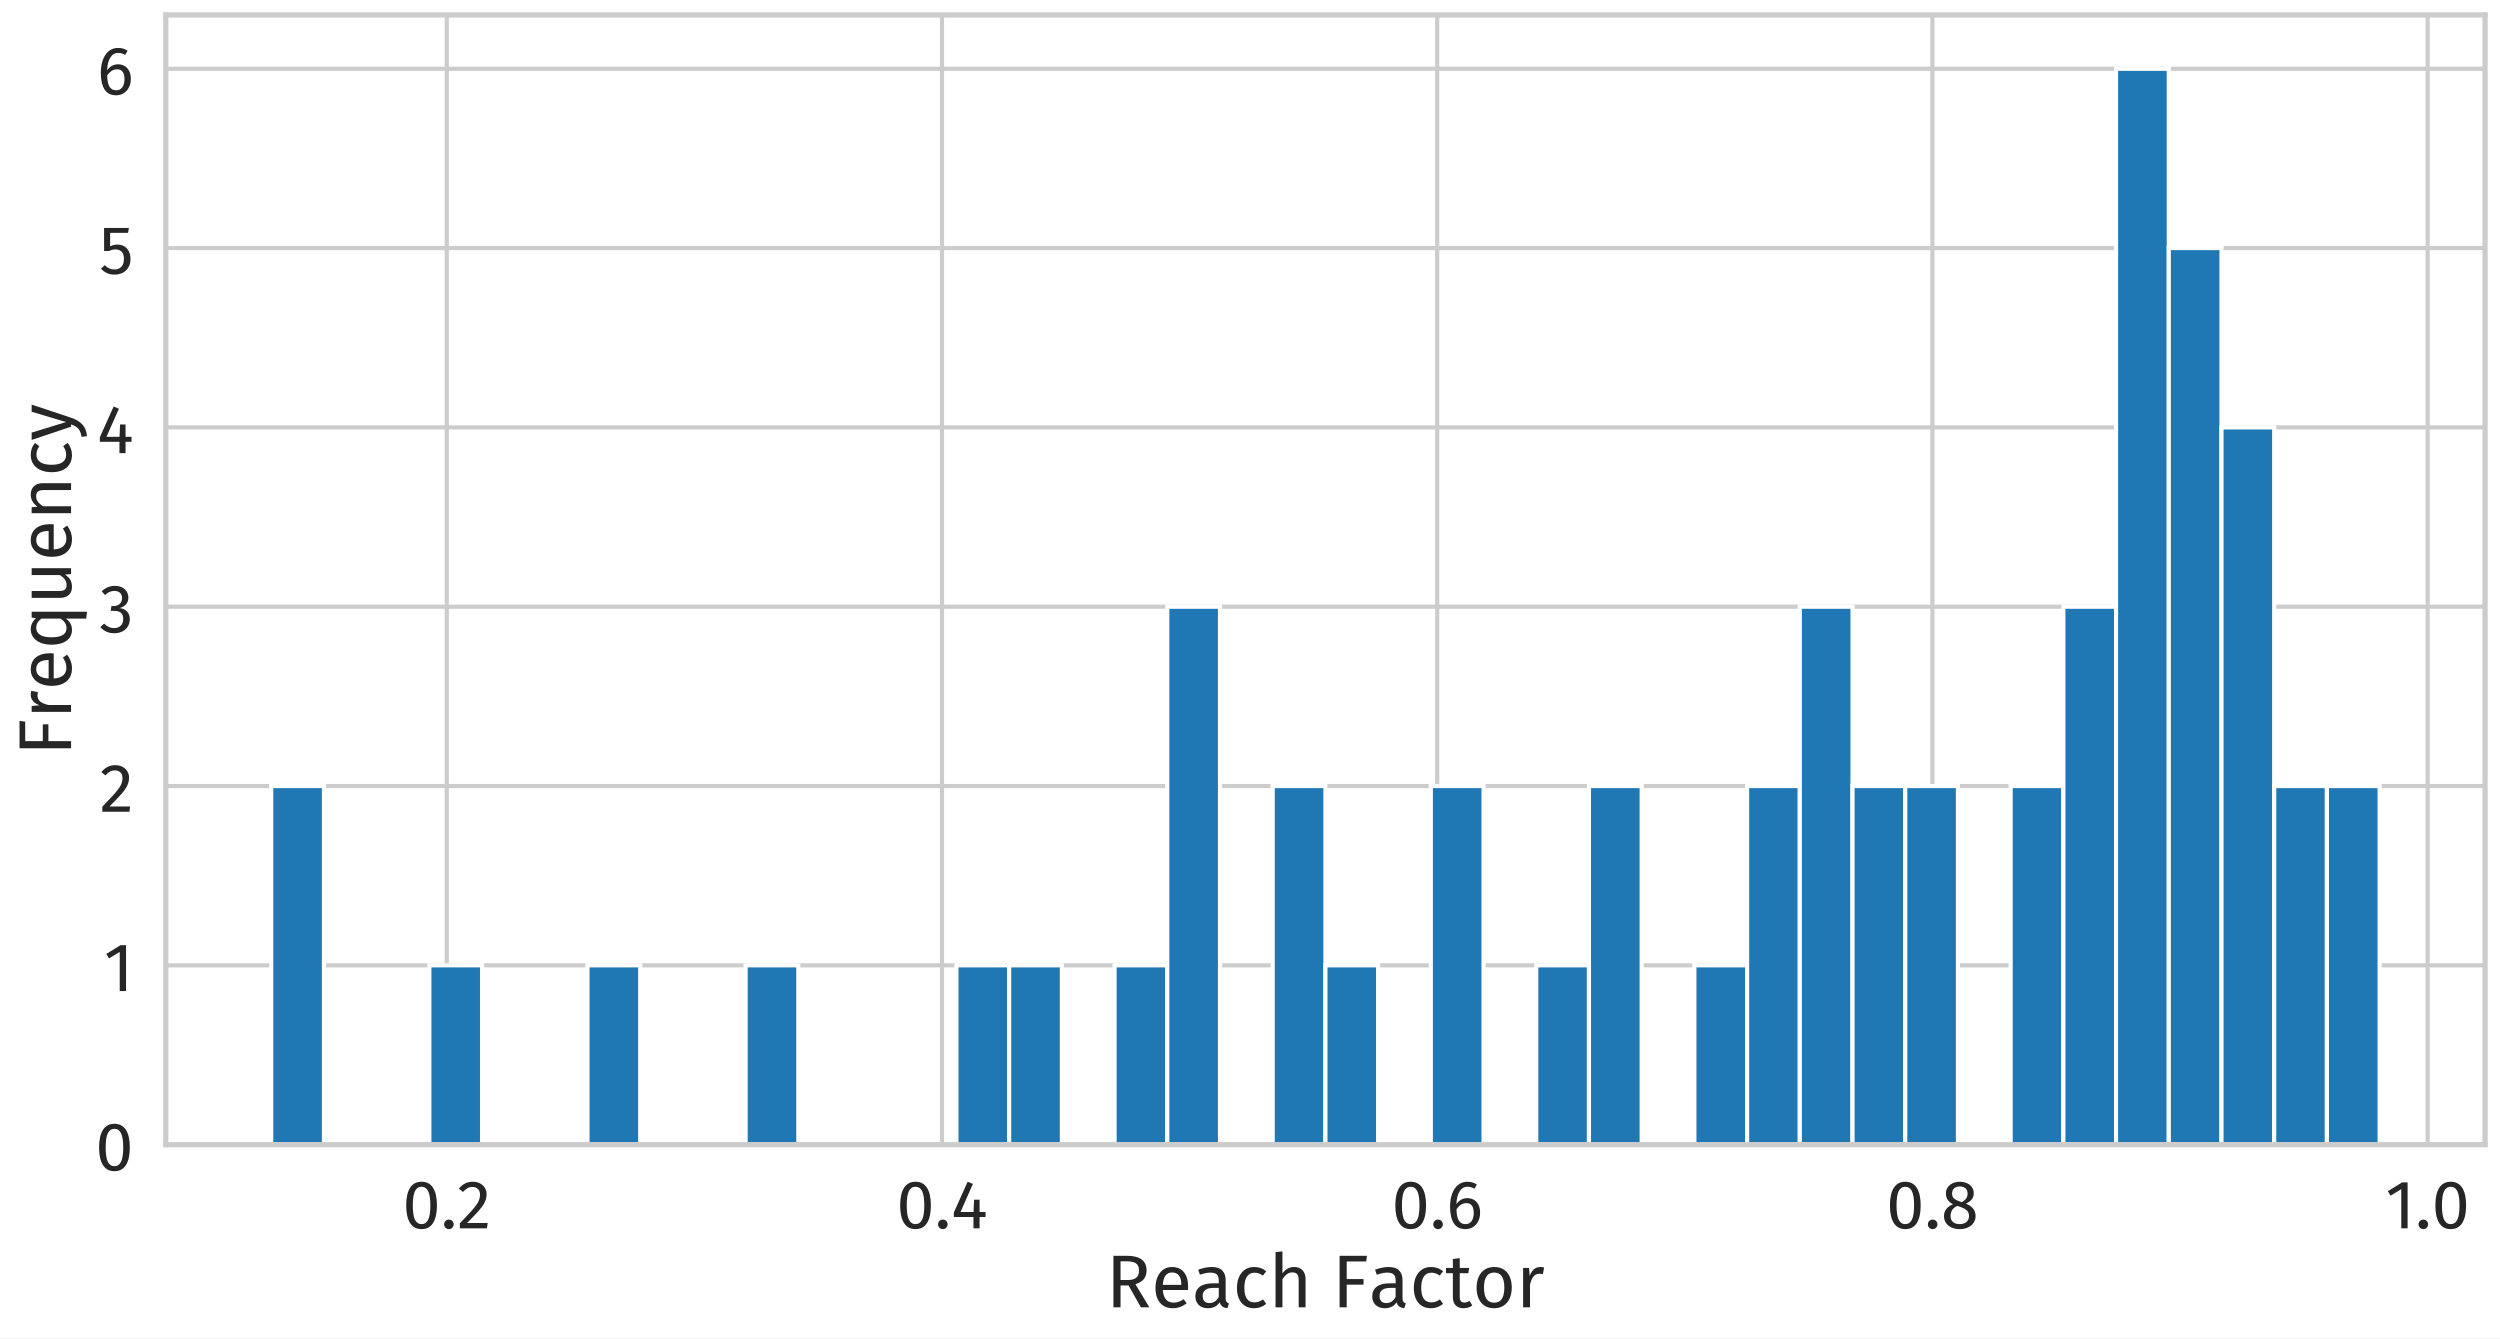
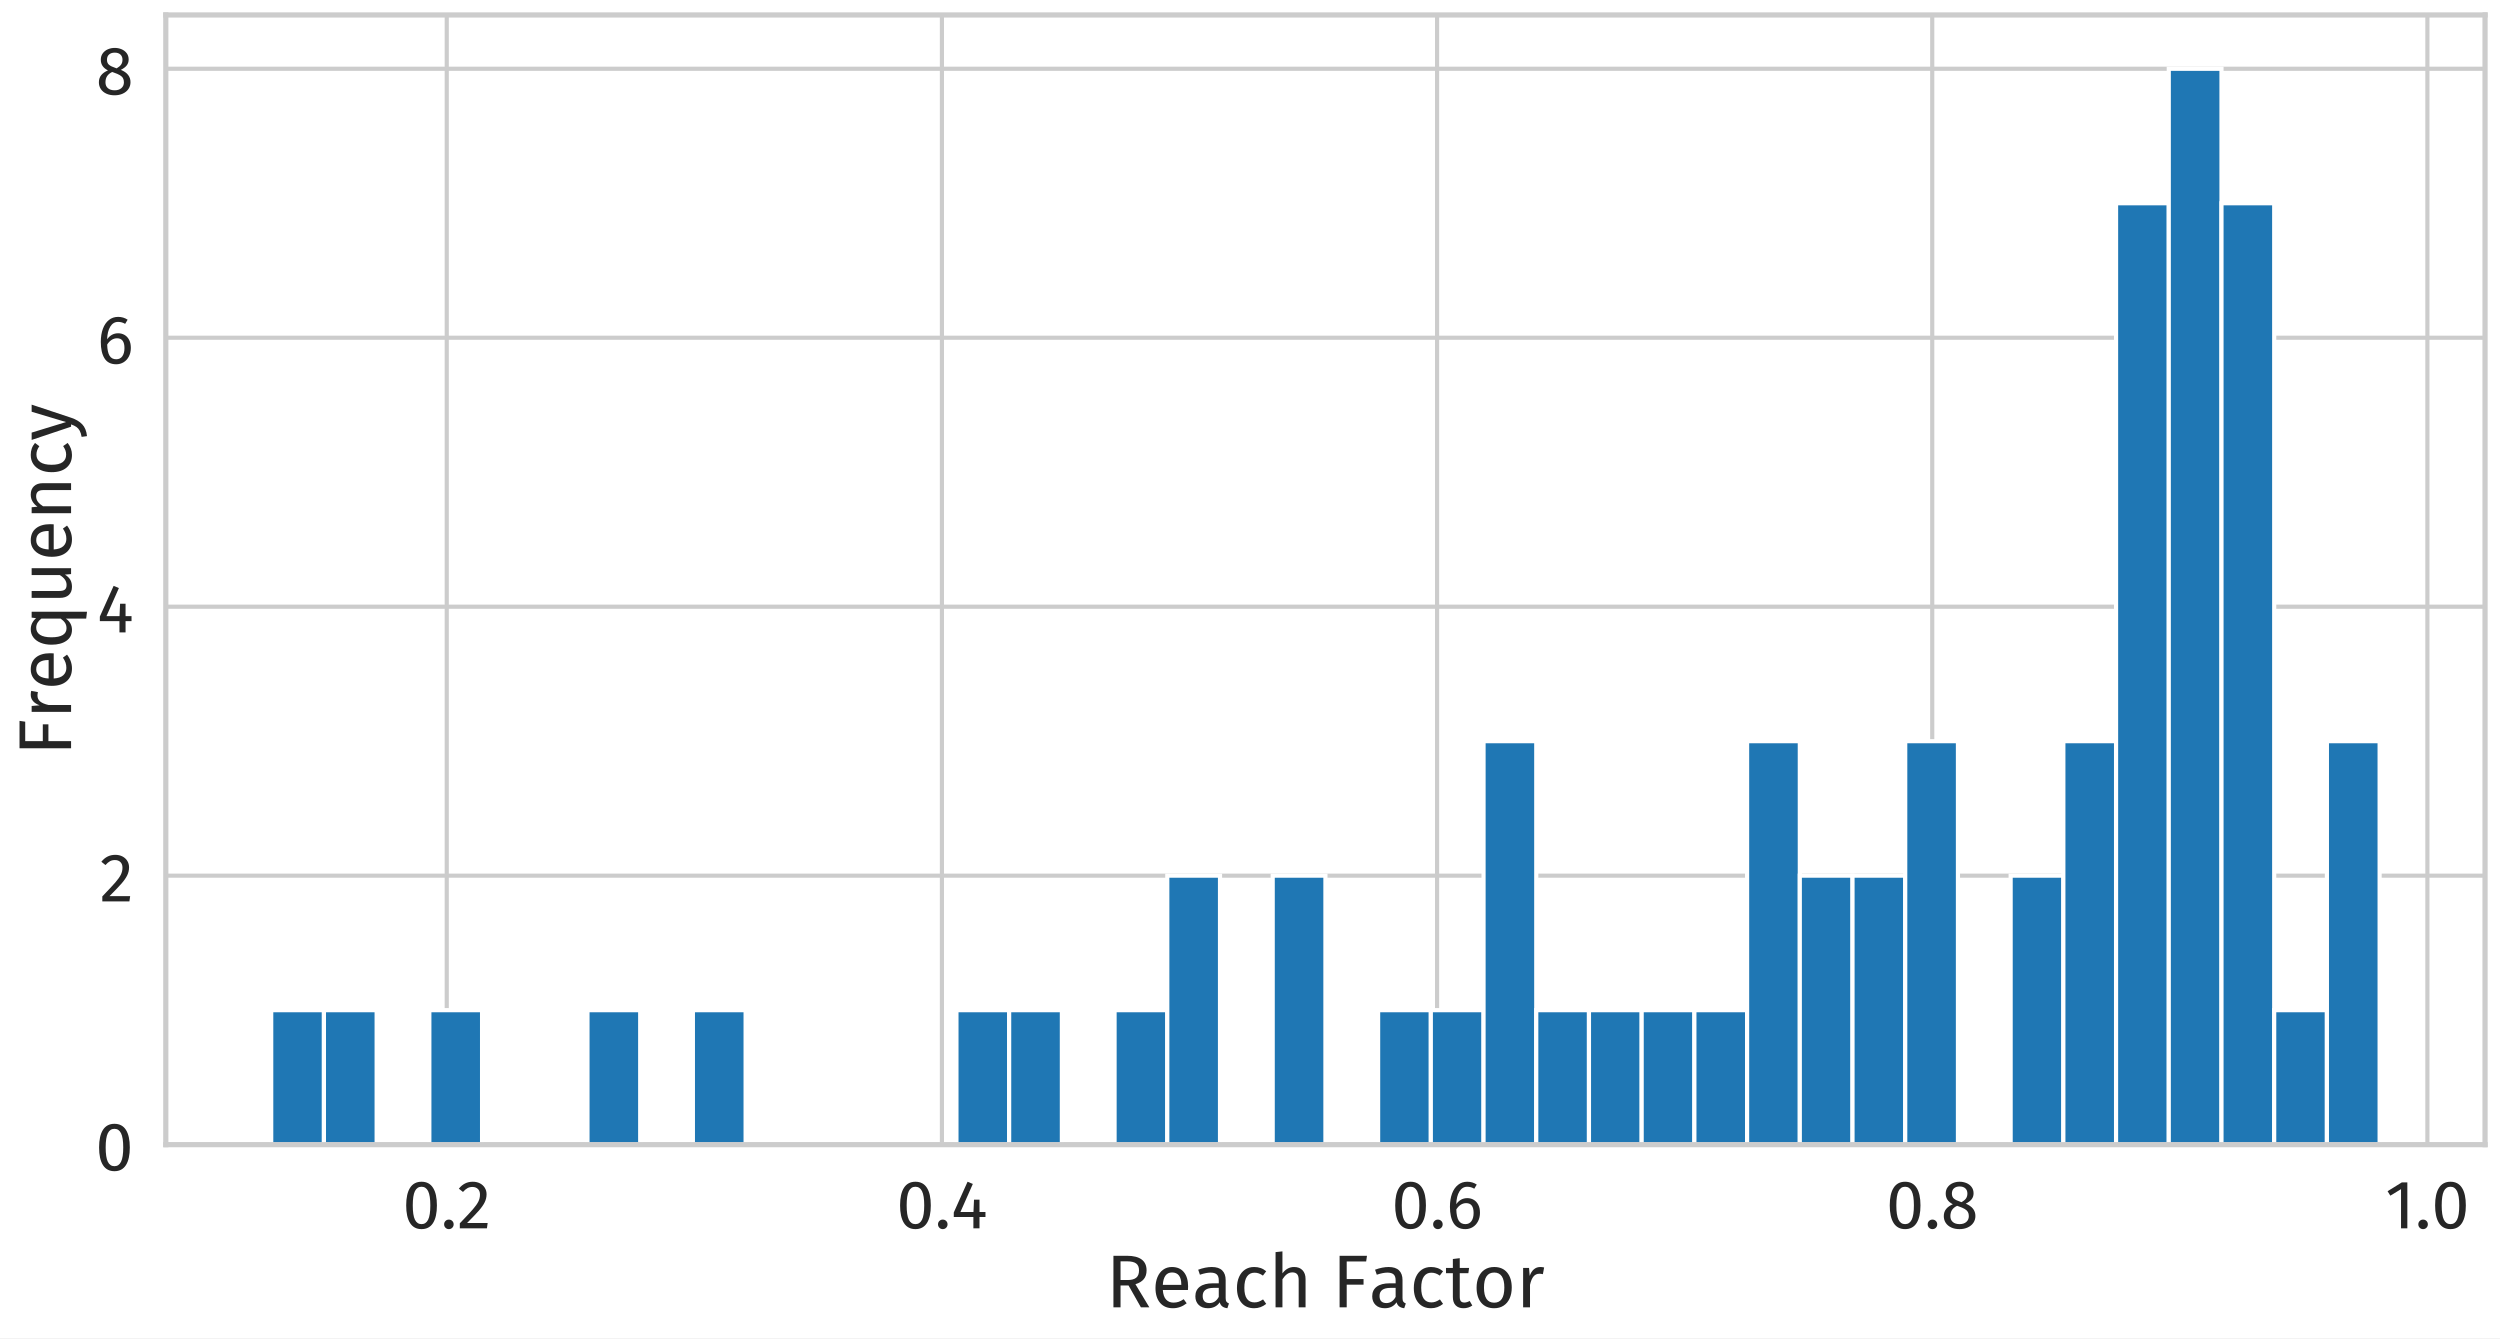
<svg xmlns="http://www.w3.org/2000/svg" xmlns:xlink="http://www.w3.org/1999/xlink" height="643.945pt" version="1.1" viewBox="0 0 1202.98 643.945" width="1202.98pt">
  <defs>
    <style type="text/css">*{stroke-linecap:butt;stroke-linejoin:round;}</style>
  </defs>
  <g id="figure_1">
    <g id="patch_1">
      <path d="M -0 643.945  L 1202.98 643.945  L 1202.98 0  L -0 0  z " style="fill:#ffffff;" />
    </g>
    <g id="axes_1">
      <g id="patch_2">
        <path d="M 79.78 550.8  L 1195.78 550.8  L 1195.78 7.2  L 79.78 7.2  z " style="fill:#ffffff;" />
      </g>
      <g id="matplotlib.axis_1">
        <g id="xtick_1">
          <g id="line2d_1">
-             <path clip-path="url(#pd2b0552095)" d="M 214.983 550.8  L 214.983 7.2  " style="fill:none;stroke:#cccccc;stroke-linecap:round;stroke-width:2;" />
+             <path clip-path="url(#pba26b1b42f)" d="M 214.973 550.8  L 214.973 7.2  " style="fill:none;stroke:#cccccc;stroke-linecap:round;stroke-width:2;" />
          </g>
          <g id="text_1">
-             <g style="fill:#262626;" transform="translate(193.6491 591.05)scale(0.33 -0.33)">
+             <g style="fill:#262626;" transform="translate(193.6392 591.05)scale(0.33 -0.33)">
              <defs>
                <path d="M 1786 4346  Q 2496 4346 2857 3779  Q 3219 3213 3219 2138  Q 3219 1062 2857 492  Q 2496 -77 1786 -77  Q 1075 -77 713 492  Q 352 1062 352 2138  Q 352 3213 713 3779  Q 1075 4346 1786 4346  z M 1786 3878  Q 1370 3878 1168 3468  Q 966 3059 966 2138  Q 966 1216 1168 803  Q 1370 390 1786 390  Q 2195 390 2400 803  Q 2605 1216 2605 2138  Q 2605 3053 2400 3465  Q 2195 3878 1786 3878  z " id="FiraSans-Regular-30" transform="scale(0.015625)" />
                <path d="M 762 813  Q 954 813 1082 685  Q 1210 557 1210 371  Q 1210 186 1082 54  Q 954 -77 762 -77  Q 576 -77 448 54  Q 320 186 320 371  Q 320 557 448 685  Q 576 813 762 813  z " id="FiraSans-Regular-2e" transform="scale(0.015625)" />
                <path d="M 1459 4346  Q 1843 4346 2134 4192  Q 2426 4038 2586 3772  Q 2746 3507 2746 3174  Q 2746 2784 2570 2425  Q 2394 2067 2029 1651  Q 1664 1235 922 493  L 2848 493  L 2778 0  L 250 0  L 250 467  Q 1107 1357 1465 1769  Q 1824 2182 1977 2489  Q 2131 2797 2131 3149  Q 2131 3482 1939 3670  Q 1747 3859 1427 3859  Q 1165 3859 966 3750  Q 768 3642 544 3392  L 160 3699  Q 422 4026 742 4186  Q 1062 4346 1459 4346  z " id="FiraSans-Regular-32" transform="scale(0.015625)" />
              </defs>
              <use xlink:href="#FiraSans-Regular-30" />
              <use x="55.8" xlink:href="#FiraSans-Regular-2e" />
              <use x="79.8" xlink:href="#FiraSans-Regular-32" />
            </g>
          </g>
        </g>
        <g id="xtick_2">
          <g id="line2d_2">
-             <path clip-path="url(#pd2b0552095)" d="M 453.279 550.8  L 453.279 7.2  " style="fill:none;stroke:#cccccc;stroke-linecap:round;stroke-width:2;" />
+             <path clip-path="url(#pba26b1b42f)" d="M 453.241 550.8  L 453.241 7.2  " style="fill:none;stroke:#cccccc;stroke-linecap:round;stroke-width:2;" />
          </g>
          <g id="text_2">
-             <g style="fill:#262626;" transform="translate(431.3341 591.05)scale(0.33 -0.33)">
+             <g style="fill:#262626;" transform="translate(431.2962 591.05)scale(0.33 -0.33)">
              <defs>
                <path d="M 3213 1523  L 3213 1056  L 2656 1056  L 2656 0  L 2086 0  L 2086 1056  L 256 1056  L 256 1478  L 1542 4346  L 2035 4141  L 877 1523  L 2093 1523  L 2144 2675  L 2656 2675  L 2656 1523  L 3213 1523  z " id="FiraSans-Regular-34" transform="scale(0.015625)" />
              </defs>
              <use xlink:href="#FiraSans-Regular-30" />
              <use x="55.8" xlink:href="#FiraSans-Regular-2e" />
              <use x="79.8" xlink:href="#FiraSans-Regular-34" />
            </g>
          </g>
        </g>
        <g id="xtick_3">
          <g id="line2d_3">
-             <path clip-path="url(#pd2b0552095)" d="M 691.575 550.8  L 691.575 7.2  " style="fill:none;stroke:#cccccc;stroke-linecap:round;stroke-width:2;" />
+             <path clip-path="url(#pba26b1b42f)" d="M 691.509 550.8  L 691.509 7.2  " style="fill:none;stroke:#cccccc;stroke-linecap:round;stroke-width:2;" />
          </g>
          <g id="text_3">
-             <g style="fill:#262626;" transform="translate(669.6147 591.05)scale(0.33 -0.33)">
+             <g style="fill:#262626;" transform="translate(669.5488 591.05)scale(0.33 -0.33)">
              <defs>
                <path d="M 1971 2816  Q 2298 2816 2566 2662  Q 2835 2509 2995 2201  Q 3155 1894 3155 1453  Q 3155 998 2972 649  Q 2790 301 2480 112  Q 2170 -77 1792 -77  Q 1043 -77 697 476  Q 352 1030 352 2010  Q 352 2707 547 3235  Q 742 3763 1107 4054  Q 1472 4346 1971 4346  Q 2458 4346 2854 4083  L 2624 3693  Q 2323 3878 1965 3878  Q 1504 3878 1235 3436  Q 966 2995 941 2253  Q 1338 2816 1971 2816  z M 1792 390  Q 2163 390 2361 672  Q 2560 954 2560 1434  Q 2560 2349 1869 2349  Q 1587 2349 1350 2192  Q 1114 2035 947 1760  Q 966 1056 1168 723  Q 1370 390 1792 390  z " id="FiraSans-Regular-36" transform="scale(0.015625)" />
              </defs>
              <use xlink:href="#FiraSans-Regular-30" />
              <use x="55.8" xlink:href="#FiraSans-Regular-2e" />
              <use x="79.8" xlink:href="#FiraSans-Regular-36" />
            </g>
          </g>
        </g>
        <g id="xtick_4">
          <g id="line2d_4">
-             <path clip-path="url(#pd2b0552095)" d="M 929.871 550.8  L 929.871 7.2  " style="fill:none;stroke:#cccccc;stroke-linecap:round;stroke-width:2;" />
+             <path clip-path="url(#pba26b1b42f)" d="M 929.777 550.8  L 929.777 7.2  " style="fill:none;stroke:#cccccc;stroke-linecap:round;stroke-width:2;" />
          </g>
          <g id="text_4">
-             <g style="fill:#262626;" transform="translate(907.6143 591.05)scale(0.33 -0.33)">
+             <g style="fill:#262626;" transform="translate(907.5204 591.05)scale(0.33 -0.33)">
              <defs>
                <path d="M 2336 2298  Q 3238 1933 3238 1146  Q 3238 794 3049 515  Q 2861 237 2521 80  Q 2182 -77 1754 -77  Q 1318 -77 985 76  Q 653 230 470 505  Q 288 781 288 1133  Q 288 1530 502 1798  Q 717 2067 1133 2246  Q 794 2419 630 2665  Q 467 2912 467 3245  Q 467 3590 649 3840  Q 832 4090 1129 4218  Q 1427 4346 1766 4346  Q 2099 4346 2396 4224  Q 2694 4102 2880 3856  Q 3066 3610 3066 3264  Q 3066 2944 2886 2713  Q 2707 2483 2336 2298  z M 1766 3904  Q 1434 3904 1238 3731  Q 1043 3558 1043 3238  Q 1043 2931 1232 2771  Q 1421 2611 1837 2477  L 1946 2438  Q 2234 2605 2362 2790  Q 2490 2976 2490 3245  Q 2490 3546 2301 3725  Q 2112 3904 1766 3904  z M 1760 390  Q 2157 390 2390 595  Q 2624 800 2624 1139  Q 2624 1370 2534 1526  Q 2445 1683 2246 1801  Q 2048 1920 1690 2042  L 1530 2099  Q 1210 1946 1056 1712  Q 902 1478 902 1133  Q 902 781 1132 585  Q 1363 390 1760 390  z " id="FiraSans-Regular-38" transform="scale(0.015625)" />
              </defs>
              <use xlink:href="#FiraSans-Regular-30" />
              <use x="55.8" xlink:href="#FiraSans-Regular-2e" />
              <use x="79.8" xlink:href="#FiraSans-Regular-38" />
            </g>
          </g>
        </g>
        <g id="xtick_5">
          <g id="line2d_5">
-             <path clip-path="url(#pd2b0552095)" d="M 1168.167 550.8  L 1168.167 7.2  " style="fill:none;stroke:#cccccc;stroke-linecap:round;stroke-width:2;" />
+             <path clip-path="url(#pba26b1b42f)" d="M 1168.045 550.8  L 1168.045 7.2  " style="fill:none;stroke:#cccccc;stroke-linecap:round;stroke-width:2;" />
          </g>
          <g id="text_5">
-             <g style="fill:#262626;" transform="translate(1147.857 591.05)scale(0.33 -0.33)">
+             <g style="fill:#262626;" transform="translate(1147.735 591.05)scale(0.33 -0.33)">
              <defs>
                <path d="M 2067 4282  L 2067 0  L 1478 0  L 1478 3654  L 480 3046  L 224 3462  L 1549 4282  L 2067 4282  z " id="FiraSans-Regular-31" transform="scale(0.015625)" />
              </defs>
              <use xlink:href="#FiraSans-Regular-31" />
              <use x="43.3" xlink:href="#FiraSans-Regular-2e" />
              <use x="67.3" xlink:href="#FiraSans-Regular-30" />
            </g>
          </g>
        </g>
        <g id="text_6">
          <g style="fill:#262626;" transform="translate(532.1761 629.078)scale(0.36 -0.36)">
            <defs>
              <path d="M 1933 1869  L 1248 1869  L 1248 0  L 640 0  L 640 4410  L 1798 4410  Q 2624 4410 3049 4096  Q 3475 3782 3475 3162  Q 3475 2701 3238 2413  Q 3002 2125 2522 1978  L 3712 0  L 2989 0  L 1933 1869  z M 1862 2336  Q 2342 2336 2585 2531  Q 2829 2726 2829 3162  Q 2829 3571 2582 3753  Q 2336 3936 1792 3936  L 1248 3936  L 1248 2336  L 1862 2336  z " id="FiraSans-Regular-52" transform="scale(0.015625)" />
              <path d="M 3155 1786  Q 3155 1638 3142 1485  L 992 1485  Q 1030 928 1273 665  Q 1517 403 1901 403  Q 2144 403 2349 473  Q 2554 544 2778 698  L 3034 346  Q 2496 -77 1856 -77  Q 1152 -77 758 384  Q 365 845 365 1651  Q 365 2176 534 2582  Q 704 2989 1021 3219  Q 1338 3450 1766 3450  Q 2438 3450 2796 3008  Q 3155 2566 3155 1786  z M 2573 1958  Q 2573 2458 2374 2720  Q 2176 2982 1779 2982  Q 1056 2982 992 1920  L 2573 1920  L 2573 1958  z " id="FiraSans-Regular-65" transform="scale(0.015625)" />
              <path d="M 2880 787  Q 2880 582 2950 483  Q 3021 384 3162 333  L 3027 -77  Q 2765 -45 2605 70  Q 2445 186 2368 429  Q 2029 -77 1363 -77  Q 864 -77 576 204  Q 288 486 288 941  Q 288 1478 675 1766  Q 1062 2054 1773 2054  L 2291 2054  L 2291 2304  Q 2291 2662 2118 2816  Q 1946 2970 1587 2970  Q 1216 2970 678 2790  L 531 3219  Q 1158 3450 1696 3450  Q 2291 3450 2585 3158  Q 2880 2867 2880 2330  L 2880 787  z M 1498 365  Q 2003 365 2291 890  L 2291 1664  L 1850 1664  Q 915 1664 915 973  Q 915 672 1062 518  Q 1210 365 1498 365  z " id="FiraSans-Regular-61" transform="scale(0.015625)" />
              <path d="M 1837 3450  Q 2138 3450 2387 3363  Q 2637 3277 2867 3085  L 2586 2714  Q 2406 2842 2236 2902  Q 2067 2963 1862 2963  Q 1453 2963 1225 2636  Q 998 2310 998 1670  Q 998 1030 1222 726  Q 1446 422 1862 422  Q 2061 422 2227 483  Q 2394 544 2598 678  L 2867 294  Q 2406 -77 1837 -77  Q 1152 -77 758 384  Q 365 845 365 1658  Q 365 2195 544 2598  Q 723 3002 1052 3226  Q 1382 3450 1837 3450  z " id="FiraSans-Regular-63" transform="scale(0.015625)" />
              <path d="M 2195 3450  Q 2656 3450 2915 3174  Q 3174 2899 3174 2419  L 3174 0  L 2586 0  L 2586 2336  Q 2586 2694 2448 2841  Q 2310 2989 2048 2989  Q 1786 2989 1581 2835  Q 1376 2682 1197 2400  L 1197 0  L 608 0  L 608 4723  L 1197 4787  L 1197 2906  Q 1594 3450 2195 3450  z " id="FiraSans-Regular-68" transform="scale(0.015625)" />
              <path id="FiraSans-Regular-20" transform="scale(0.015625)" />
              <path d="M 640 0  L 640 4410  L 2982 4410  L 2912 3923  L 1248 3923  L 1248 2419  L 2688 2419  L 2688 1939  L 1248 1939  L 1248 0  L 640 0  z " id="FiraSans-Regular-46" transform="scale(0.015625)" />
              <path d="M 2310 154  Q 1978 -77 1555 -77  Q 1126 -77 886 169  Q 646 416 646 883  L 646 2918  L 58 2918  L 58 3373  L 646 3373  L 646 4134  L 1235 4205  L 1235 3373  L 2035 3373  L 1971 2918  L 1235 2918  L 1235 909  Q 1235 646 1328 528  Q 1421 410 1638 410  Q 1837 410 2086 544  L 2310 154  z " id="FiraSans-Regular-74" transform="scale(0.015625)" />
              <path d="M 1875 3450  Q 2586 3450 2979 2976  Q 3373 2502 3373 1690  Q 3373 1165 3193 765  Q 3014 365 2675 144  Q 2336 -77 1869 -77  Q 1158 -77 761 396  Q 365 870 365 1683  Q 365 2208 544 2608  Q 723 3008 1062 3229  Q 1402 3450 1875 3450  z M 1875 2976  Q 998 2976 998 1683  Q 998 397 1869 397  Q 2739 397 2739 1690  Q 2739 2976 1875 2976  z " id="FiraSans-Regular-6f" transform="scale(0.015625)" />
              <path d="M 2074 3450  Q 2253 3450 2406 3411  L 2298 2835  Q 2144 2874 2003 2874  Q 1690 2874 1498 2643  Q 1306 2413 1197 1926  L 1197 0  L 608 0  L 608 3373  L 1114 3373  L 1171 2688  Q 1306 3066 1536 3258  Q 1766 3450 2074 3450  z " id="FiraSans-Regular-72" transform="scale(0.015625)" />
            </defs>
            <use xlink:href="#FiraSans-Regular-52" />
            <use x="60.5" xlink:href="#FiraSans-Regular-65" />
            <use x="115" xlink:href="#FiraSans-Regular-61" />
            <use x="169.4" xlink:href="#FiraSans-Regular-63" />
            <use x="217.2" xlink:href="#FiraSans-Regular-68" />
            <use x="275.8" xlink:href="#FiraSans-Regular-20" />
            <use x="302.3" xlink:href="#FiraSans-Regular-46" />
            <use x="351.4" xlink:href="#FiraSans-Regular-61" />
            <use x="405.8" xlink:href="#FiraSans-Regular-63" />
            <use x="453.6" xlink:href="#FiraSans-Regular-74" />
            <use x="489.7" xlink:href="#FiraSans-Regular-6f" />
            <use x="548.1" xlink:href="#FiraSans-Regular-72" />
          </g>
        </g>
      </g>
      <g id="matplotlib.axis_2">
        <g id="ytick_1">
          <g id="line2d_6">
-             <path clip-path="url(#pd2b0552095)" d="M 79.78 550.8  L 1195.78 550.8  " style="fill:none;stroke:#cccccc;stroke-linecap:round;stroke-width:2;" />
+             <path clip-path="url(#pba26b1b42f)" d="M 79.78 550.8  L 1195.78 550.8  " style="fill:none;stroke:#cccccc;stroke-linecap:round;stroke-width:2;" />
          </g>
          <g id="text_7">
            <g style="fill:#262626;" transform="translate(45.86688 563.175)scale(0.33 -0.33)">
              <use xlink:href="#FiraSans-Regular-30" />
            </g>
          </g>
        </g>
        <g id="ytick_2">
          <g id="line2d_7">
-             <path clip-path="url(#pd2b0552095)" d="M 79.78 464.514  L 1195.78 464.514  " style="fill:none;stroke:#cccccc;stroke-linecap:round;stroke-width:2;" />
+             <path clip-path="url(#pba26b1b42f)" d="M 79.78 421.371  L 1195.78 421.371  " style="fill:none;stroke:#cccccc;stroke-linecap:round;stroke-width:2;" />
          </g>
          <g id="text_8">
-             <g style="fill:#262626;" transform="translate(49.99188 476.8893)scale(0.33 -0.33)">
-               <use xlink:href="#FiraSans-Regular-31" />
+             <g style="fill:#262626;" transform="translate(47.94484 433.7464)scale(0.33 -0.33)">
+               <use xlink:href="#FiraSans-Regular-32" />
            </g>
          </g>
        </g>
        <g id="ytick_3">
          <g id="line2d_8">
-             <path clip-path="url(#pd2b0552095)" d="M 79.78 378.229  L 1195.78 378.229  " style="fill:none;stroke:#cccccc;stroke-linecap:round;stroke-width:2;" />
+             <path clip-path="url(#pba26b1b42f)" d="M 79.78 291.943  L 1195.78 291.943  " style="fill:none;stroke:#cccccc;stroke-linecap:round;stroke-width:2;" />
          </g>
          <g id="text_9">
-             <g style="fill:#262626;" transform="translate(47.94484 390.6036)scale(0.33 -0.33)">
-               <use xlink:href="#FiraSans-Regular-32" />
+             <g style="fill:#262626;" transform="translate(46.72281 304.3179)scale(0.33 -0.33)">
+               <use xlink:href="#FiraSans-Regular-34" />
            </g>
          </g>
        </g>
        <g id="ytick_4">
          <g id="line2d_9">
-             <path clip-path="url(#pd2b0552095)" d="M 79.78 291.943  L 1195.78 291.943  " style="fill:none;stroke:#cccccc;stroke-linecap:round;stroke-width:2;" />
+             <path clip-path="url(#pba26b1b42f)" d="M 79.78 162.514  L 1195.78 162.514  " style="fill:none;stroke:#cccccc;stroke-linecap:round;stroke-width:2;" />
          </g>
          <g id="text_10">
-             <g style="fill:#262626;" transform="translate(47.81078 304.3179)scale(0.33 -0.33)">
-               <defs>
-                 <path d="M 1440 4346  Q 1837 4346 2121 4198  Q 2406 4051 2556 3801  Q 2707 3552 2707 3258  Q 2707 2867 2480 2614  Q 2253 2362 1875 2272  Q 2304 2234 2573 1965  Q 2842 1696 2842 1235  Q 2842 864 2662 563  Q 2483 262 2150 92  Q 1818 -77 1382 -77  Q 992 -77 665 67  Q 339 211 96 499  L 448 826  Q 659 608 880 505  Q 1101 403 1363 403  Q 1766 403 1996 630  Q 2227 858 2227 1242  Q 2227 1664 2009 1837  Q 1792 2010 1376 2010  L 1056 2010  L 1126 2464  L 1344 2464  Q 1677 2464 1897 2662  Q 2118 2861 2118 3219  Q 2118 3520 1926 3696  Q 1734 3872 1408 3872  Q 1158 3872 950 3782  Q 742 3693 525 3488  L 218 3840  Q 762 4346 1440 4346  z " id="FiraSans-Regular-33" transform="scale(0.015625)" />
-               </defs>
-               <use xlink:href="#FiraSans-Regular-33" />
+             <g style="fill:#262626;" transform="translate(46.69188 174.8893)scale(0.33 -0.33)">
+               <use xlink:href="#FiraSans-Regular-36" />
            </g>
          </g>
        </g>
        <g id="ytick_5">
          <g id="line2d_10">
-             <path clip-path="url(#pd2b0552095)" d="M 79.78 205.657  L 1195.78 205.657  " style="fill:none;stroke:#cccccc;stroke-linecap:round;stroke-width:2;" />
+             <path clip-path="url(#pba26b1b42f)" d="M 79.78 33.086  L 1195.78 33.086  " style="fill:none;stroke:#cccccc;stroke-linecap:round;stroke-width:2;" />
          </g>
          <g id="text_11">
-             <g style="fill:#262626;" transform="translate(46.72281 218.0321)scale(0.33 -0.33)">
-               <use xlink:href="#FiraSans-Regular-34" />
-             </g>
-           </g>
-         </g>
-         <g id="ytick_6">
-           <g id="line2d_11">
-             <path clip-path="url(#pd2b0552095)" d="M 79.78 119.371  L 1195.78 119.371  " style="fill:none;stroke:#cccccc;stroke-linecap:round;stroke-width:2;" />
-           </g>
-           <g id="text_12">
-             <g style="fill:#262626;" transform="translate(47.74891 131.7464)scale(0.33 -0.33)">
-               <defs>
-                 <path d="M 2688 3821  L 1018 3821  L 1018 2560  Q 1344 2726 1702 2726  Q 2253 2726 2585 2364  Q 2918 2003 2918 1370  Q 2918 947 2732 617  Q 2547 288 2211 105  Q 1875 -77 1434 -77  Q 1043 -77 736 60  Q 429 198 166 467  L 512 806  Q 717 602 934 502  Q 1152 403 1427 403  Q 1837 403 2070 659  Q 2304 915 2304 1382  Q 2304 1850 2093 2061  Q 1882 2272 1523 2272  Q 1357 2272 1216 2237  Q 1075 2202 915 2125  L 454 2125  L 454 4282  L 2771 4282  L 2688 3821  z " id="FiraSans-Regular-35" transform="scale(0.015625)" />
-               </defs>
-               <use xlink:href="#FiraSans-Regular-35" />
-             </g>
-           </g>
-         </g>
-         <g id="ytick_7">
-           <g id="line2d_12">
-             <path clip-path="url(#pd2b0552095)" d="M 79.78 33.086  L 1195.78 33.086  " style="fill:none;stroke:#cccccc;stroke-linecap:round;stroke-width:2;" />
-           </g>
-           <g id="text_13">
-             <g style="fill:#262626;" transform="translate(46.69188 45.46071)scale(0.33 -0.33)">
-               <use xlink:href="#FiraSans-Regular-36" />
-             </g>
-           </g>
-         </g>
-         <g id="text_14">
+             <g style="fill:#262626;" transform="translate(46.09891 45.46071)scale(0.33 -0.33)">
+               <use xlink:href="#FiraSans-Regular-38" />
+             </g>
+           </g>
+         </g>
+         <g id="text_12">
          <g style="fill:#262626;" transform="translate(34.2 363.6506)rotate(-90)scale(0.36 -0.36)">
            <defs>
              <path d="M 3219 3373  L 3219 -1363  L 2630 -1293  L 2630 448  Q 2464 198 2217 60  Q 1971 -77 1670 -77  Q 1069 -77 733 396  Q 397 870 397 1670  Q 397 2189 557 2592  Q 717 2995 1017 3222  Q 1318 3450 1722 3450  Q 2259 3450 2669 2995  L 2714 3373  L 3219 3373  z M 1798 390  Q 2067 390 2259 515  Q 2451 640 2630 890  L 2630 2541  Q 2464 2758 2275 2870  Q 2086 2982 1850 2982  Q 1459 2982 1244 2656  Q 1030 2330 1030 1683  Q 1030 1030 1228 710  Q 1427 390 1798 390  z " id="FiraSans-Regular-71" transform="scale(0.015625)" />
              <path d="M 3117 0  L 2611 0  L 2566 525  Q 2374 211 2124 67  Q 1875 -77 1517 -77  Q 1075 -77 825 192  Q 576 461 576 954  L 576 3373  L 1165 3373  L 1165 1018  Q 1165 672 1286 528  Q 1408 384 1683 384  Q 2176 384 2528 966  L 2528 3373  L 3117 3373  L 3117 0  z " id="FiraSans-Regular-75" transform="scale(0.015625)" />
              <path d="M 2195 3450  Q 2656 3450 2915 3174  Q 3174 2899 3174 2419  L 3174 0  L 2586 0  L 2586 2336  Q 2586 2694 2451 2841  Q 2317 2989 2054 2989  Q 1786 2989 1581 2835  Q 1376 2682 1197 2394  L 1197 0  L 608 0  L 608 3373  L 1114 3373  L 1165 2874  Q 1344 3142 1609 3296  Q 1875 3450 2195 3450  z " id="FiraSans-Regular-6e" transform="scale(0.015625)" />
              <path d="M 1958 -19  Q 1760 -608 1405 -950  Q 1050 -1293 390 -1363  L 326 -902  Q 659 -845 857 -736  Q 1056 -627 1174 -457  Q 1293 -288 1395 0  L 1197 0  L 64 3373  L 691 3373  L 1594 429  L 2477 3373  L 3085 3373  L 1958 -19  z " id="FiraSans-Regular-79" transform="scale(0.015625)" />
            </defs>
            <use xlink:href="#FiraSans-Regular-46" />
            <use x="49.1" xlink:href="#FiraSans-Regular-72" />
            <use x="87.7" xlink:href="#FiraSans-Regular-65" />
            <use x="142.2" xlink:href="#FiraSans-Regular-71" />
            <use x="202" xlink:href="#FiraSans-Regular-75" />
            <use x="260.2" xlink:href="#FiraSans-Regular-65" />
            <use x="314.7" xlink:href="#FiraSans-Regular-6e" />
            <use x="373.3" xlink:href="#FiraSans-Regular-63" />
            <use x="421.1" xlink:href="#FiraSans-Regular-79" />
          </g>
        </g>
      </g>
      <g id="patch_3">
-         <path clip-path="url(#pd2b0552095)" d="M 130.507 550.8  L 155.871 550.8  L 155.871 378.229  L 130.507 378.229  z " style="fill:#1f77b4;stroke:#ffffff;stroke-linejoin:miter;stroke-width:2;" />
+         <path clip-path="url(#pba26b1b42f)" d="M 130.507 550.8  L 155.871 550.8  L 155.871 486.086  L 130.507 486.086  z " style="fill:#1f77b4;stroke:#ffffff;stroke-linejoin:miter;stroke-width:2;" />
      </g>
      <g id="patch_4">
-         <path clip-path="url(#pd2b0552095)" d="M 155.871 550.8  L 181.234 550.8  L 181.234 550.8  L 155.871 550.8  z " style="fill:#1f77b4;stroke:#ffffff;stroke-linejoin:miter;stroke-width:2;" />
+         <path clip-path="url(#pba26b1b42f)" d="M 155.871 550.8  L 181.234 550.8  L 181.234 486.086  L 155.871 486.086  z " style="fill:#1f77b4;stroke:#ffffff;stroke-linejoin:miter;stroke-width:2;" />
      </g>
      <g id="patch_5">
-         <path clip-path="url(#pd2b0552095)" d="M 181.234 550.8  L 206.598 550.8  L 206.598 550.8  L 181.234 550.8  z " style="fill:#1f77b4;stroke:#ffffff;stroke-linejoin:miter;stroke-width:2;" />
+         <path clip-path="url(#pba26b1b42f)" d="M 181.234 550.8  L 206.598 550.8  L 206.598 550.8  L 181.234 550.8  z " style="fill:#1f77b4;stroke:#ffffff;stroke-linejoin:miter;stroke-width:2;" />
      </g>
      <g id="patch_6">
-         <path clip-path="url(#pd2b0552095)" d="M 206.598 550.8  L 231.962 550.8  L 231.962 464.514  L 206.598 464.514  z " style="fill:#1f77b4;stroke:#ffffff;stroke-linejoin:miter;stroke-width:2;" />
+         <path clip-path="url(#pba26b1b42f)" d="M 206.598 550.8  L 231.962 550.8  L 231.962 486.086  L 206.598 486.086  z " style="fill:#1f77b4;stroke:#ffffff;stroke-linejoin:miter;stroke-width:2;" />
      </g>
      <g id="patch_7">
-         <path clip-path="url(#pd2b0552095)" d="M 231.962 550.8  L 257.325 550.8  L 257.325 550.8  L 231.962 550.8  z " style="fill:#1f77b4;stroke:#ffffff;stroke-linejoin:miter;stroke-width:2;" />
+         <path clip-path="url(#pba26b1b42f)" d="M 231.962 550.8  L 257.325 550.8  L 257.325 550.8  L 231.962 550.8  z " style="fill:#1f77b4;stroke:#ffffff;stroke-linejoin:miter;stroke-width:2;" />
      </g>
      <g id="patch_8">
-         <path clip-path="url(#pd2b0552095)" d="M 257.325 550.8  L 282.689 550.8  L 282.689 550.8  L 257.325 550.8  z " style="fill:#1f77b4;stroke:#ffffff;stroke-linejoin:miter;stroke-width:2;" />
+         <path clip-path="url(#pba26b1b42f)" d="M 257.325 550.8  L 282.689 550.8  L 282.689 550.8  L 257.325 550.8  z " style="fill:#1f77b4;stroke:#ffffff;stroke-linejoin:miter;stroke-width:2;" />
      </g>
      <g id="patch_9">
-         <path clip-path="url(#pd2b0552095)" d="M 282.689 550.8  L 308.053 550.8  L 308.053 464.514  L 282.689 464.514  z " style="fill:#1f77b4;stroke:#ffffff;stroke-linejoin:miter;stroke-width:2;" />
+         <path clip-path="url(#pba26b1b42f)" d="M 282.689 550.8  L 308.053 550.8  L 308.053 486.086  L 282.689 486.086  z " style="fill:#1f77b4;stroke:#ffffff;stroke-linejoin:miter;stroke-width:2;" />
      </g>
      <g id="patch_10">
-         <path clip-path="url(#pd2b0552095)" d="M 308.053 550.8  L 333.416 550.8  L 333.416 550.8  L 308.053 550.8  z " style="fill:#1f77b4;stroke:#ffffff;stroke-linejoin:miter;stroke-width:2;" />
+         <path clip-path="url(#pba26b1b42f)" d="M 308.053 550.8  L 333.416 550.8  L 333.416 550.8  L 308.053 550.8  z " style="fill:#1f77b4;stroke:#ffffff;stroke-linejoin:miter;stroke-width:2;" />
      </g>
      <g id="patch_11">
-         <path clip-path="url(#pd2b0552095)" d="M 333.416 550.8  L 358.78 550.8  L 358.78 550.8  L 333.416 550.8  z " style="fill:#1f77b4;stroke:#ffffff;stroke-linejoin:miter;stroke-width:2;" />
+         <path clip-path="url(#pba26b1b42f)" d="M 333.416 550.8  L 358.78 550.8  L 358.78 486.086  L 333.416 486.086  z " style="fill:#1f77b4;stroke:#ffffff;stroke-linejoin:miter;stroke-width:2;" />
      </g>
      <g id="patch_12">
-         <path clip-path="url(#pd2b0552095)" d="M 358.78 550.8  L 384.143 550.8  L 384.143 464.514  L 358.78 464.514  z " style="fill:#1f77b4;stroke:#ffffff;stroke-linejoin:miter;stroke-width:2;" />
+         <path clip-path="url(#pba26b1b42f)" d="M 358.78 550.8  L 384.143 550.8  L 384.143 550.8  L 358.78 550.8  z " style="fill:#1f77b4;stroke:#ffffff;stroke-linejoin:miter;stroke-width:2;" />
      </g>
      <g id="patch_13">
-         <path clip-path="url(#pd2b0552095)" d="M 384.143 550.8  L 409.507 550.8  L 409.507 550.8  L 384.143 550.8  z " style="fill:#1f77b4;stroke:#ffffff;stroke-linejoin:miter;stroke-width:2;" />
+         <path clip-path="url(#pba26b1b42f)" d="M 384.143 550.8  L 409.507 550.8  L 409.507 550.8  L 384.143 550.8  z " style="fill:#1f77b4;stroke:#ffffff;stroke-linejoin:miter;stroke-width:2;" />
      </g>
      <g id="patch_14">
-         <path clip-path="url(#pd2b0552095)" d="M 409.507 550.8  L 434.871 550.8  L 434.871 550.8  L 409.507 550.8  z " style="fill:#1f77b4;stroke:#ffffff;stroke-linejoin:miter;stroke-width:2;" />
+         <path clip-path="url(#pba26b1b42f)" d="M 409.507 550.8  L 434.871 550.8  L 434.871 550.8  L 409.507 550.8  z " style="fill:#1f77b4;stroke:#ffffff;stroke-linejoin:miter;stroke-width:2;" />
      </g>
      <g id="patch_15">
-         <path clip-path="url(#pd2b0552095)" d="M 434.871 550.8  L 460.234 550.8  L 460.234 550.8  L 434.871 550.8  z " style="fill:#1f77b4;stroke:#ffffff;stroke-linejoin:miter;stroke-width:2;" />
+         <path clip-path="url(#pba26b1b42f)" d="M 434.871 550.8  L 460.234 550.8  L 460.234 550.8  L 434.871 550.8  z " style="fill:#1f77b4;stroke:#ffffff;stroke-linejoin:miter;stroke-width:2;" />
      </g>
      <g id="patch_16">
-         <path clip-path="url(#pd2b0552095)" d="M 460.234 550.8  L 485.598 550.8  L 485.598 464.514  L 460.234 464.514  z " style="fill:#1f77b4;stroke:#ffffff;stroke-linejoin:miter;stroke-width:2;" />
+         <path clip-path="url(#pba26b1b42f)" d="M 460.234 550.8  L 485.598 550.8  L 485.598 486.086  L 460.234 486.086  z " style="fill:#1f77b4;stroke:#ffffff;stroke-linejoin:miter;stroke-width:2;" />
      </g>
      <g id="patch_17">
-         <path clip-path="url(#pd2b0552095)" d="M 485.598 550.8  L 510.962 550.8  L 510.962 464.514  L 485.598 464.514  z " style="fill:#1f77b4;stroke:#ffffff;stroke-linejoin:miter;stroke-width:2;" />
+         <path clip-path="url(#pba26b1b42f)" d="M 485.598 550.8  L 510.962 550.8  L 510.962 486.086  L 485.598 486.086  z " style="fill:#1f77b4;stroke:#ffffff;stroke-linejoin:miter;stroke-width:2;" />
      </g>
      <g id="patch_18">
-         <path clip-path="url(#pd2b0552095)" d="M 510.962 550.8  L 536.325 550.8  L 536.325 550.8  L 510.962 550.8  z " style="fill:#1f77b4;stroke:#ffffff;stroke-linejoin:miter;stroke-width:2;" />
+         <path clip-path="url(#pba26b1b42f)" d="M 510.962 550.8  L 536.325 550.8  L 536.325 550.8  L 510.962 550.8  z " style="fill:#1f77b4;stroke:#ffffff;stroke-linejoin:miter;stroke-width:2;" />
      </g>
      <g id="patch_19">
-         <path clip-path="url(#pd2b0552095)" d="M 536.325 550.8  L 561.689 550.8  L 561.689 464.514  L 536.325 464.514  z " style="fill:#1f77b4;stroke:#ffffff;stroke-linejoin:miter;stroke-width:2;" />
+         <path clip-path="url(#pba26b1b42f)" d="M 536.325 550.8  L 561.689 550.8  L 561.689 486.086  L 536.325 486.086  z " style="fill:#1f77b4;stroke:#ffffff;stroke-linejoin:miter;stroke-width:2;" />
      </g>
      <g id="patch_20">
-         <path clip-path="url(#pd2b0552095)" d="M 561.689 550.8  L 587.053 550.8  L 587.053 291.943  L 561.689 291.943  z " style="fill:#1f77b4;stroke:#ffffff;stroke-linejoin:miter;stroke-width:2;" />
+         <path clip-path="url(#pba26b1b42f)" d="M 561.689 550.8  L 587.053 550.8  L 587.053 421.371  L 561.689 421.371  z " style="fill:#1f77b4;stroke:#ffffff;stroke-linejoin:miter;stroke-width:2;" />
      </g>
      <g id="patch_21">
-         <path clip-path="url(#pd2b0552095)" d="M 587.053 550.8  L 612.416 550.8  L 612.416 550.8  L 587.053 550.8  z " style="fill:#1f77b4;stroke:#ffffff;stroke-linejoin:miter;stroke-width:2;" />
+         <path clip-path="url(#pba26b1b42f)" d="M 587.053 550.8  L 612.416 550.8  L 612.416 550.8  L 587.053 550.8  z " style="fill:#1f77b4;stroke:#ffffff;stroke-linejoin:miter;stroke-width:2;" />
      </g>
      <g id="patch_22">
-         <path clip-path="url(#pd2b0552095)" d="M 612.416 550.8  L 637.78 550.8  L 637.78 378.229  L 612.416 378.229  z " style="fill:#1f77b4;stroke:#ffffff;stroke-linejoin:miter;stroke-width:2;" />
+         <path clip-path="url(#pba26b1b42f)" d="M 612.416 550.8  L 637.78 550.8  L 637.78 421.371  L 612.416 421.371  z " style="fill:#1f77b4;stroke:#ffffff;stroke-linejoin:miter;stroke-width:2;" />
      </g>
      <g id="patch_23">
-         <path clip-path="url(#pd2b0552095)" d="M 637.78 550.8  L 663.143 550.8  L 663.143 464.514  L 637.78 464.514  z " style="fill:#1f77b4;stroke:#ffffff;stroke-linejoin:miter;stroke-width:2;" />
+         <path clip-path="url(#pba26b1b42f)" d="M 637.78 550.8  L 663.143 550.8  L 663.143 550.8  L 637.78 550.8  z " style="fill:#1f77b4;stroke:#ffffff;stroke-linejoin:miter;stroke-width:2;" />
      </g>
      <g id="patch_24">
-         <path clip-path="url(#pd2b0552095)" d="M 663.143 550.8  L 688.507 550.8  L 688.507 550.8  L 663.143 550.8  z " style="fill:#1f77b4;stroke:#ffffff;stroke-linejoin:miter;stroke-width:2;" />
+         <path clip-path="url(#pba26b1b42f)" d="M 663.143 550.8  L 688.507 550.8  L 688.507 486.086  L 663.143 486.086  z " style="fill:#1f77b4;stroke:#ffffff;stroke-linejoin:miter;stroke-width:2;" />
      </g>
      <g id="patch_25">
-         <path clip-path="url(#pd2b0552095)" d="M 688.507 550.8  L 713.871 550.8  L 713.871 378.229  L 688.507 378.229  z " style="fill:#1f77b4;stroke:#ffffff;stroke-linejoin:miter;stroke-width:2;" />
+         <path clip-path="url(#pba26b1b42f)" d="M 688.507 550.8  L 713.871 550.8  L 713.871 486.086  L 688.507 486.086  z " style="fill:#1f77b4;stroke:#ffffff;stroke-linejoin:miter;stroke-width:2;" />
      </g>
      <g id="patch_26">
-         <path clip-path="url(#pd2b0552095)" d="M 713.871 550.8  L 739.234 550.8  L 739.234 550.8  L 713.871 550.8  z " style="fill:#1f77b4;stroke:#ffffff;stroke-linejoin:miter;stroke-width:2;" />
+         <path clip-path="url(#pba26b1b42f)" d="M 713.871 550.8  L 739.234 550.8  L 739.234 356.657  L 713.871 356.657  z " style="fill:#1f77b4;stroke:#ffffff;stroke-linejoin:miter;stroke-width:2;" />
      </g>
      <g id="patch_27">
-         <path clip-path="url(#pd2b0552095)" d="M 739.234 550.8  L 764.598 550.8  L 764.598 464.514  L 739.234 464.514  z " style="fill:#1f77b4;stroke:#ffffff;stroke-linejoin:miter;stroke-width:2;" />
+         <path clip-path="url(#pba26b1b42f)" d="M 739.234 550.8  L 764.598 550.8  L 764.598 486.086  L 739.234 486.086  z " style="fill:#1f77b4;stroke:#ffffff;stroke-linejoin:miter;stroke-width:2;" />
      </g>
      <g id="patch_28">
-         <path clip-path="url(#pd2b0552095)" d="M 764.598 550.8  L 789.962 550.8  L 789.962 378.229  L 764.598 378.229  z " style="fill:#1f77b4;stroke:#ffffff;stroke-linejoin:miter;stroke-width:2;" />
+         <path clip-path="url(#pba26b1b42f)" d="M 764.598 550.8  L 789.962 550.8  L 789.962 486.086  L 764.598 486.086  z " style="fill:#1f77b4;stroke:#ffffff;stroke-linejoin:miter;stroke-width:2;" />
      </g>
      <g id="patch_29">
-         <path clip-path="url(#pd2b0552095)" d="M 789.962 550.8  L 815.325 550.8  L 815.325 550.8  L 789.962 550.8  z " style="fill:#1f77b4;stroke:#ffffff;stroke-linejoin:miter;stroke-width:2;" />
+         <path clip-path="url(#pba26b1b42f)" d="M 789.962 550.8  L 815.325 550.8  L 815.325 486.086  L 789.962 486.086  z " style="fill:#1f77b4;stroke:#ffffff;stroke-linejoin:miter;stroke-width:2;" />
      </g>
      <g id="patch_30">
-         <path clip-path="url(#pd2b0552095)" d="M 815.325 550.8  L 840.689 550.8  L 840.689 464.514  L 815.325 464.514  z " style="fill:#1f77b4;stroke:#ffffff;stroke-linejoin:miter;stroke-width:2;" />
+         <path clip-path="url(#pba26b1b42f)" d="M 815.325 550.8  L 840.689 550.8  L 840.689 486.086  L 815.325 486.086  z " style="fill:#1f77b4;stroke:#ffffff;stroke-linejoin:miter;stroke-width:2;" />
      </g>
      <g id="patch_31">
-         <path clip-path="url(#pd2b0552095)" d="M 840.689 550.8  L 866.053 550.8  L 866.053 378.229  L 840.689 378.229  z " style="fill:#1f77b4;stroke:#ffffff;stroke-linejoin:miter;stroke-width:2;" />
+         <path clip-path="url(#pba26b1b42f)" d="M 840.689 550.8  L 866.053 550.8  L 866.053 356.657  L 840.689 356.657  z " style="fill:#1f77b4;stroke:#ffffff;stroke-linejoin:miter;stroke-width:2;" />
      </g>
      <g id="patch_32">
-         <path clip-path="url(#pd2b0552095)" d="M 866.053 550.8  L 891.416 550.8  L 891.416 291.943  L 866.053 291.943  z " style="fill:#1f77b4;stroke:#ffffff;stroke-linejoin:miter;stroke-width:2;" />
+         <path clip-path="url(#pba26b1b42f)" d="M 866.053 550.8  L 891.416 550.8  L 891.416 421.371  L 866.053 421.371  z " style="fill:#1f77b4;stroke:#ffffff;stroke-linejoin:miter;stroke-width:2;" />
      </g>
      <g id="patch_33">
-         <path clip-path="url(#pd2b0552095)" d="M 891.416 550.8  L 916.78 550.8  L 916.78 378.229  L 891.416 378.229  z " style="fill:#1f77b4;stroke:#ffffff;stroke-linejoin:miter;stroke-width:2;" />
+         <path clip-path="url(#pba26b1b42f)" d="M 891.416 550.8  L 916.78 550.8  L 916.78 421.371  L 891.416 421.371  z " style="fill:#1f77b4;stroke:#ffffff;stroke-linejoin:miter;stroke-width:2;" />
      </g>
      <g id="patch_34">
-         <path clip-path="url(#pd2b0552095)" d="M 916.78 550.8  L 942.143 550.8  L 942.143 378.229  L 916.78 378.229  z " style="fill:#1f77b4;stroke:#ffffff;stroke-linejoin:miter;stroke-width:2;" />
+         <path clip-path="url(#pba26b1b42f)" d="M 916.78 550.8  L 942.143 550.8  L 942.143 356.657  L 916.78 356.657  z " style="fill:#1f77b4;stroke:#ffffff;stroke-linejoin:miter;stroke-width:2;" />
      </g>
      <g id="patch_35">
-         <path clip-path="url(#pd2b0552095)" d="M 942.143 550.8  L 967.507 550.8  L 967.507 550.8  L 942.143 550.8  z " style="fill:#1f77b4;stroke:#ffffff;stroke-linejoin:miter;stroke-width:2;" />
+         <path clip-path="url(#pba26b1b42f)" d="M 942.143 550.8  L 967.507 550.8  L 967.507 550.8  L 942.143 550.8  z " style="fill:#1f77b4;stroke:#ffffff;stroke-linejoin:miter;stroke-width:2;" />
      </g>
      <g id="patch_36">
-         <path clip-path="url(#pd2b0552095)" d="M 967.507 550.8  L 992.871 550.8  L 992.871 378.229  L 967.507 378.229  z " style="fill:#1f77b4;stroke:#ffffff;stroke-linejoin:miter;stroke-width:2;" />
+         <path clip-path="url(#pba26b1b42f)" d="M 967.507 550.8  L 992.871 550.8  L 992.871 421.371  L 967.507 421.371  z " style="fill:#1f77b4;stroke:#ffffff;stroke-linejoin:miter;stroke-width:2;" />
      </g>
      <g id="patch_37">
-         <path clip-path="url(#pd2b0552095)" d="M 992.871 550.8  L 1018.234 550.8  L 1018.234 291.943  L 992.871 291.943  z " style="fill:#1f77b4;stroke:#ffffff;stroke-linejoin:miter;stroke-width:2;" />
+         <path clip-path="url(#pba26b1b42f)" d="M 992.871 550.8  L 1018.234 550.8  L 1018.234 356.657  L 992.871 356.657  z " style="fill:#1f77b4;stroke:#ffffff;stroke-linejoin:miter;stroke-width:2;" />
      </g>
      <g id="patch_38">
-         <path clip-path="url(#pd2b0552095)" d="M 1018.234 550.8  L 1043.598 550.8  L 1043.598 33.086  L 1018.234 33.086  z " style="fill:#1f77b4;stroke:#ffffff;stroke-linejoin:miter;stroke-width:2;" />
+         <path clip-path="url(#pba26b1b42f)" d="M 1018.234 550.8  L 1043.598 550.8  L 1043.598 97.8  L 1018.234 97.8  z " style="fill:#1f77b4;stroke:#ffffff;stroke-linejoin:miter;stroke-width:2;" />
      </g>
      <g id="patch_39">
-         <path clip-path="url(#pd2b0552095)" d="M 1043.598 550.8  L 1068.962 550.8  L 1068.962 119.371  L 1043.598 119.371  z " style="fill:#1f77b4;stroke:#ffffff;stroke-linejoin:miter;stroke-width:2;" />
+         <path clip-path="url(#pba26b1b42f)" d="M 1043.598 550.8  L 1068.962 550.8  L 1068.962 33.086  L 1043.598 33.086  z " style="fill:#1f77b4;stroke:#ffffff;stroke-linejoin:miter;stroke-width:2;" />
      </g>
      <g id="patch_40">
-         <path clip-path="url(#pd2b0552095)" d="M 1068.962 550.8  L 1094.325 550.8  L 1094.325 205.657  L 1068.962 205.657  z " style="fill:#1f77b4;stroke:#ffffff;stroke-linejoin:miter;stroke-width:2;" />
+         <path clip-path="url(#pba26b1b42f)" d="M 1068.962 550.8  L 1094.325 550.8  L 1094.325 97.8  L 1068.962 97.8  z " style="fill:#1f77b4;stroke:#ffffff;stroke-linejoin:miter;stroke-width:2;" />
      </g>
      <g id="patch_41">
-         <path clip-path="url(#pd2b0552095)" d="M 1094.325 550.8  L 1119.689 550.8  L 1119.689 378.229  L 1094.325 378.229  z " style="fill:#1f77b4;stroke:#ffffff;stroke-linejoin:miter;stroke-width:2;" />
+         <path clip-path="url(#pba26b1b42f)" d="M 1094.325 550.8  L 1119.689 550.8  L 1119.689 486.086  L 1094.325 486.086  z " style="fill:#1f77b4;stroke:#ffffff;stroke-linejoin:miter;stroke-width:2;" />
      </g>
      <g id="patch_42">
-         <path clip-path="url(#pd2b0552095)" d="M 1119.689 550.8  L 1145.053 550.8  L 1145.053 378.229  L 1119.689 378.229  z " style="fill:#1f77b4;stroke:#ffffff;stroke-linejoin:miter;stroke-width:2;" />
+         <path clip-path="url(#pba26b1b42f)" d="M 1119.689 550.8  L 1145.053 550.8  L 1145.053 356.657  L 1119.689 356.657  z " style="fill:#1f77b4;stroke:#ffffff;stroke-linejoin:miter;stroke-width:2;" />
      </g>
      <g id="patch_43">
        <path d="M 79.78 550.8  L 79.78 7.2  " style="fill:none;stroke:#cccccc;stroke-linecap:square;stroke-linejoin:miter;stroke-width:2.5;" />
      </g>
      <g id="patch_44">
        <path d="M 1195.78 550.8  L 1195.78 7.2  " style="fill:none;stroke:#cccccc;stroke-linecap:square;stroke-linejoin:miter;stroke-width:2.5;" />
      </g>
      <g id="patch_45">
        <path d="M 79.78 550.8  L 1195.78 550.8  " style="fill:none;stroke:#cccccc;stroke-linecap:square;stroke-linejoin:miter;stroke-width:2.5;" />
      </g>
      <g id="patch_46">
        <path d="M 79.78 7.2  L 1195.78 7.2  " style="fill:none;stroke:#cccccc;stroke-linecap:square;stroke-linejoin:miter;stroke-width:2.5;" />
      </g>
    </g>
  </g>
  <defs>
-     <clipPath id="pd2b0552095">
+     <clipPath id="pba26b1b42f">
      <rect height="543.6" width="1116" x="79.78" y="7.2" />
    </clipPath>
  </defs>
</svg>
